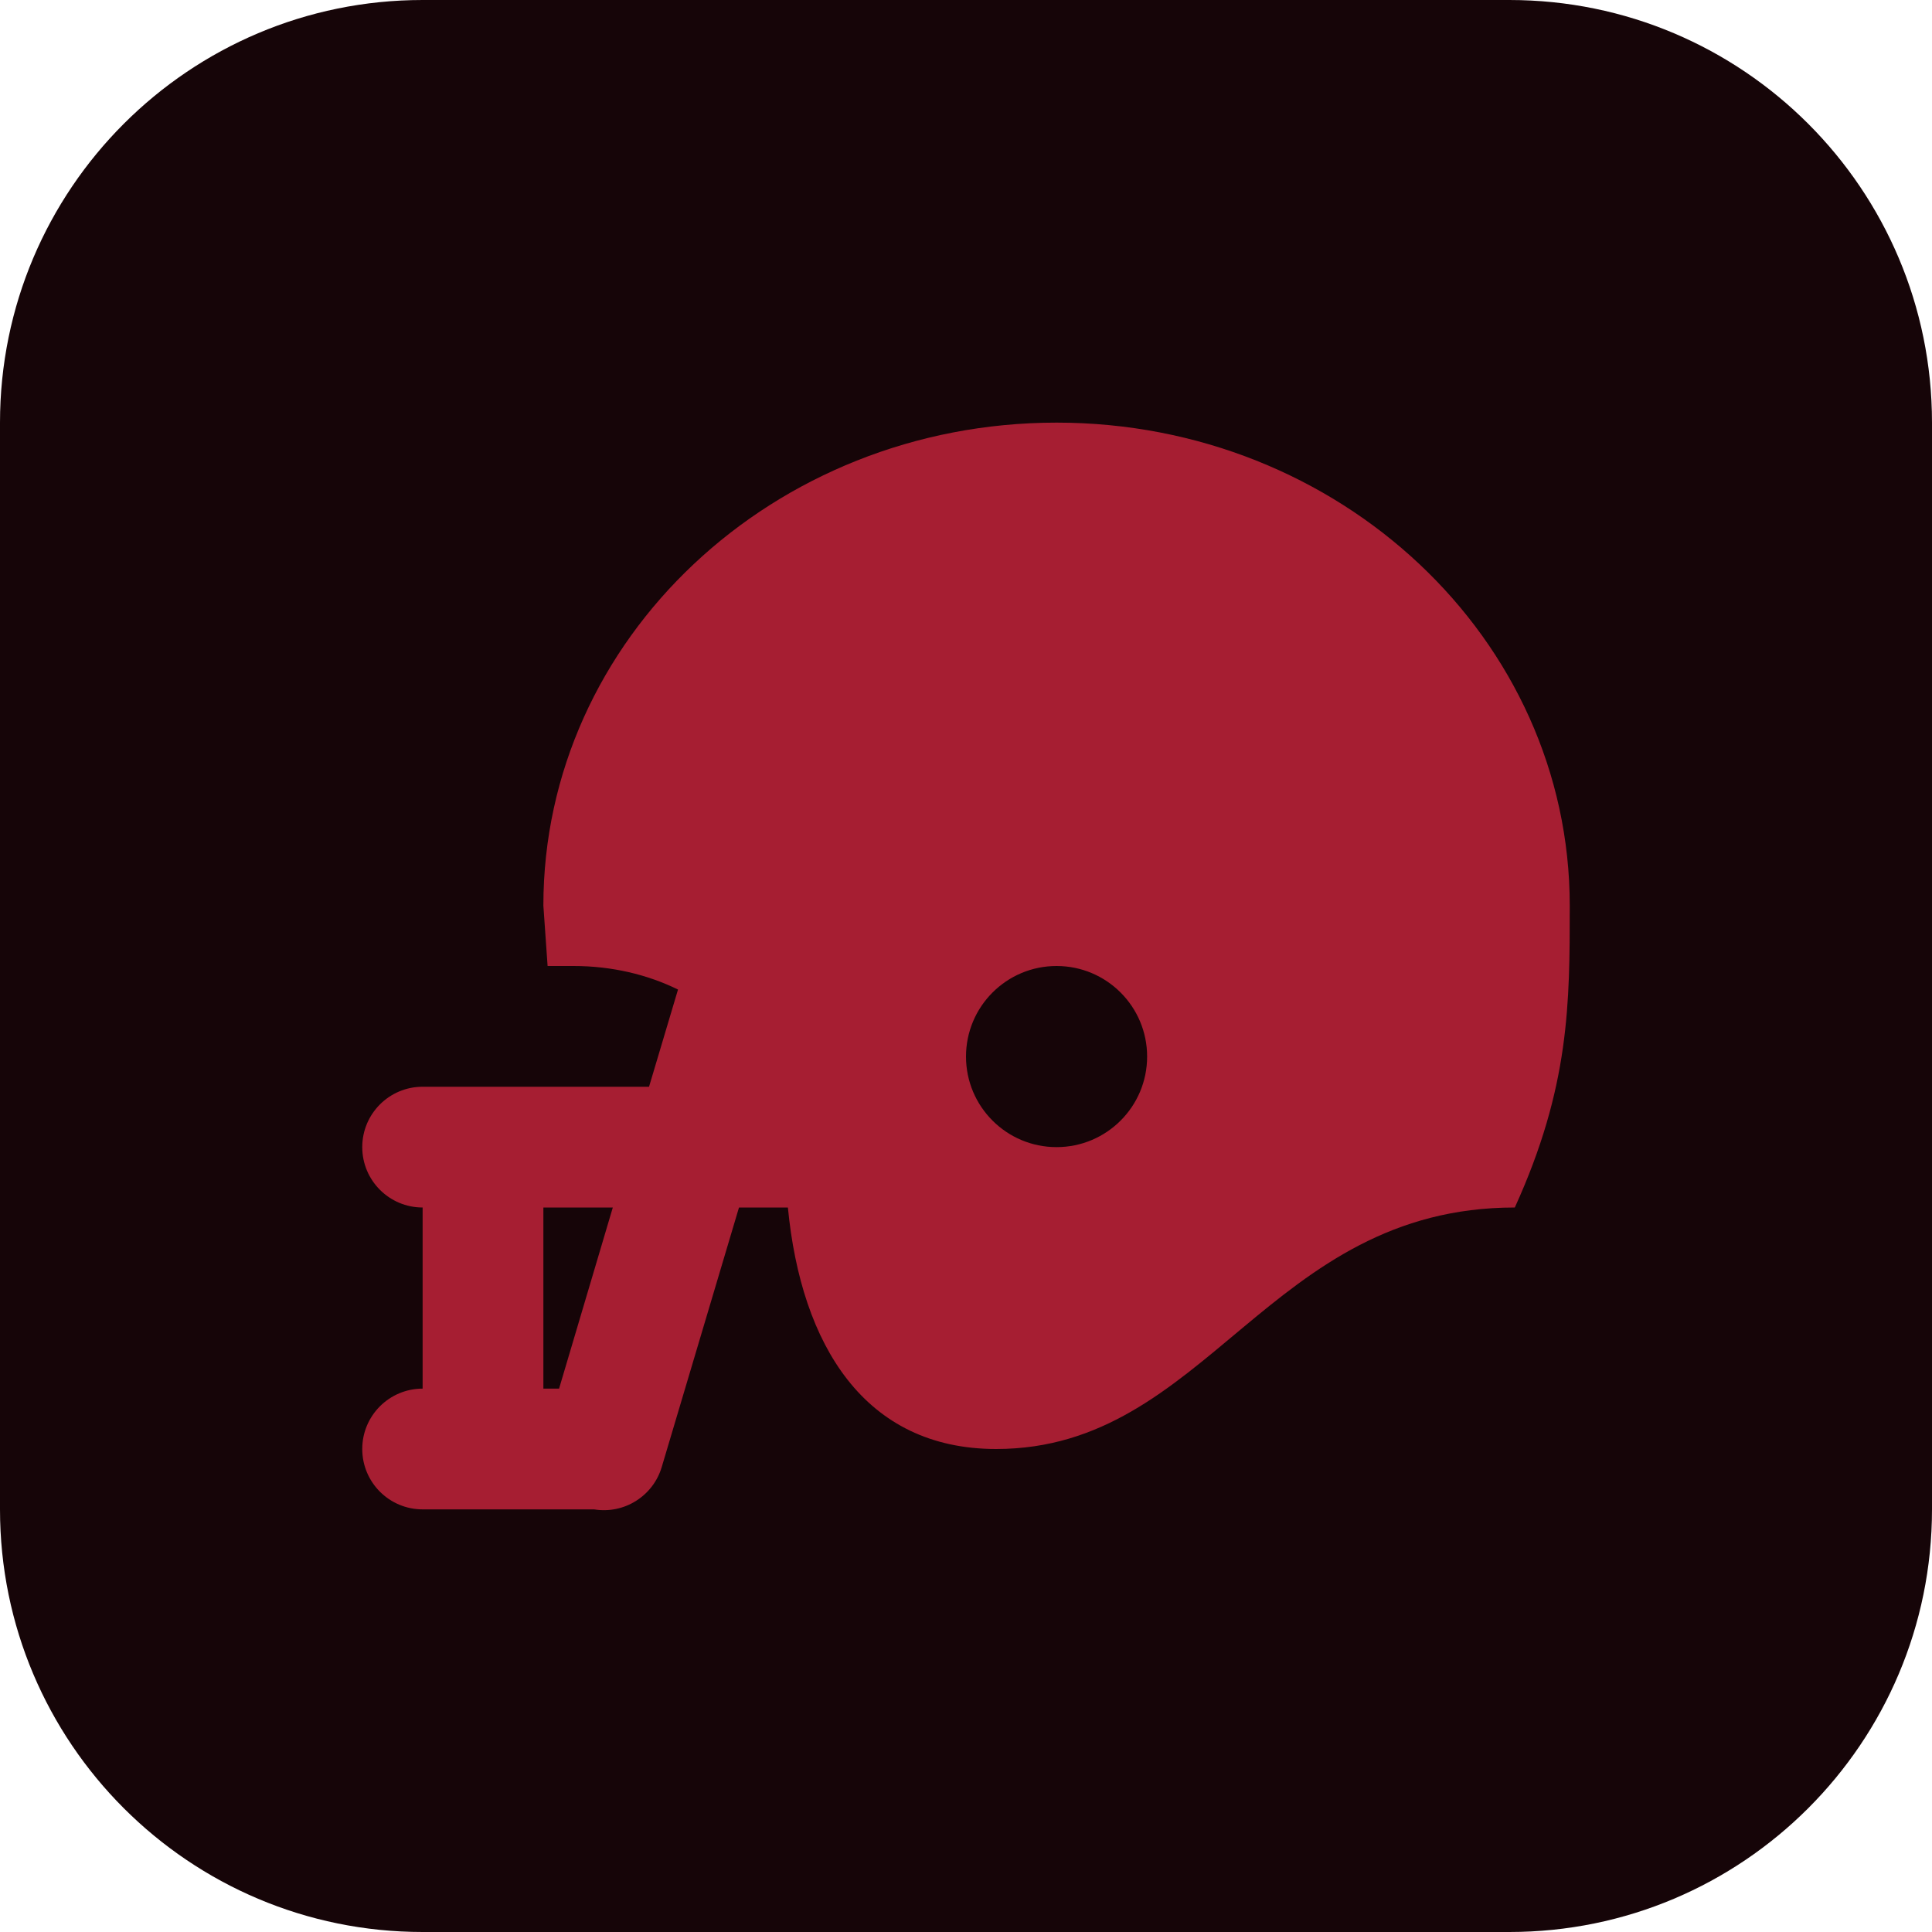
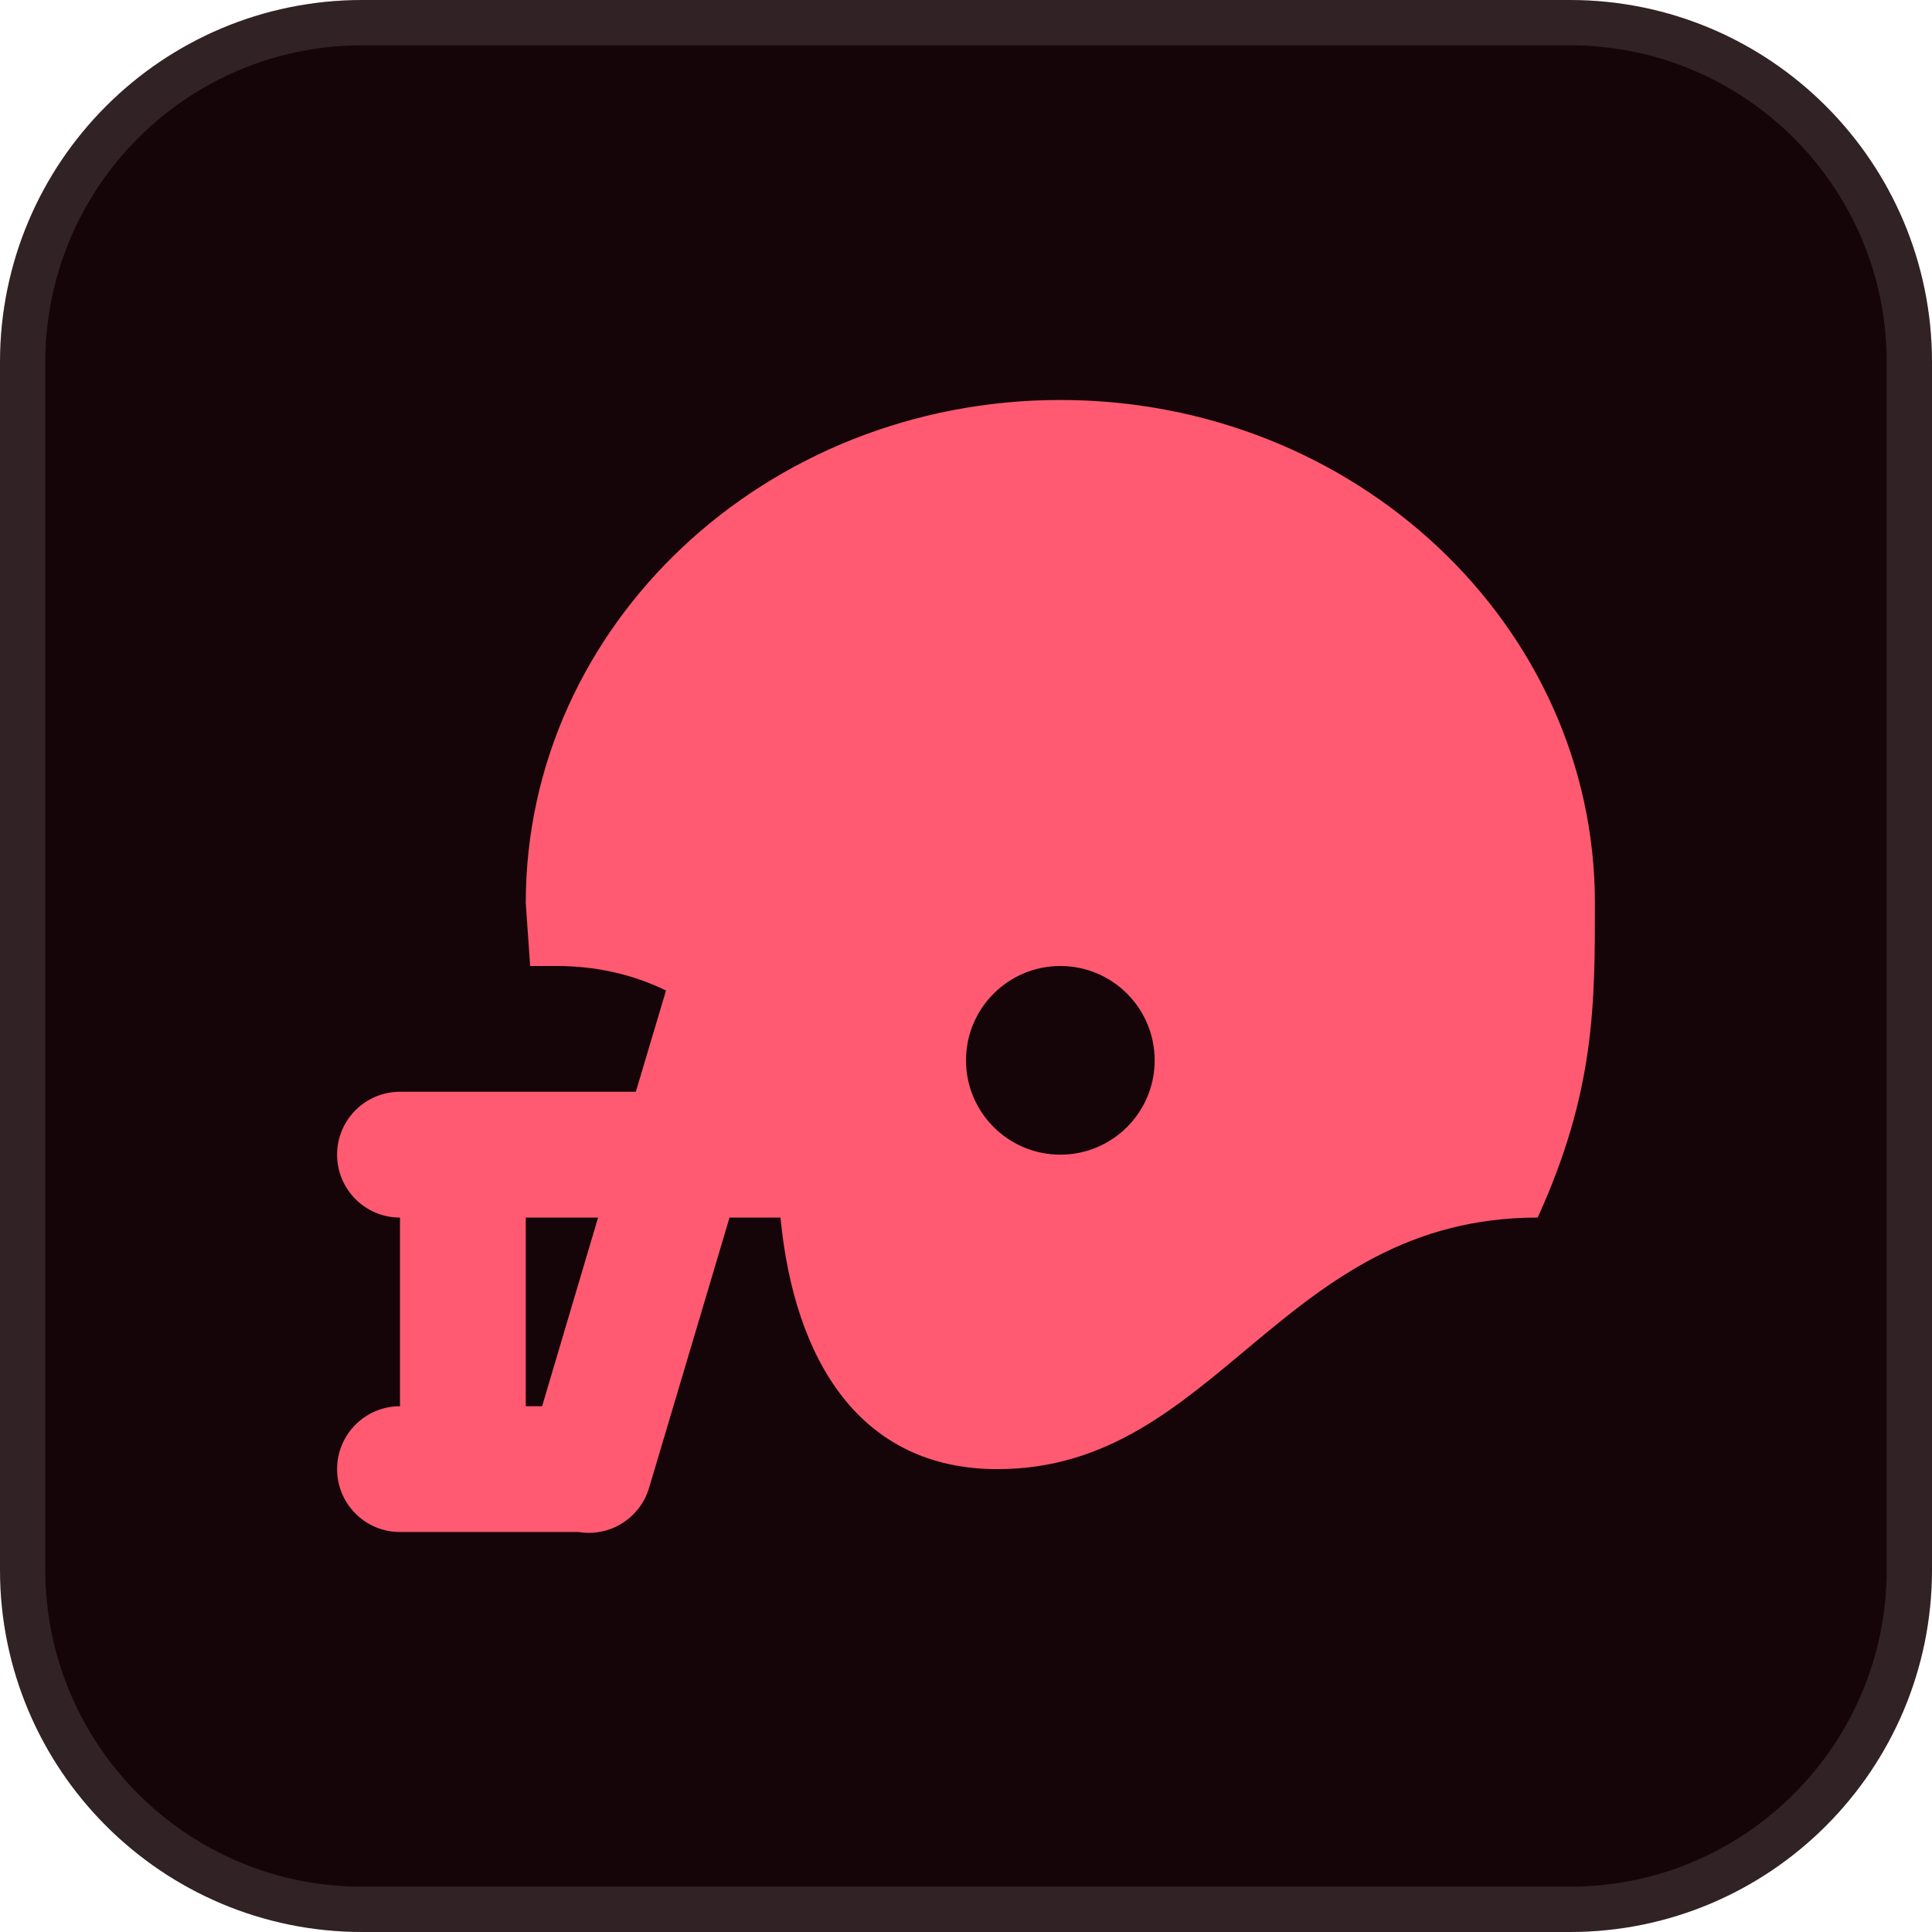
<svg xmlns="http://www.w3.org/2000/svg" viewBox="0 0 64 64" fill="none">
-   <rect width="64" height="64" rx="14" fill="#160508" />
-   <svg x="8" y="8" width="48" height="48" viewBox="0 0 24 24" preserveAspectRatio="xMidYMid meet">
-     <path fill="#a61e32" d="M13.5 12a1.5 1.5 0 0 0-1.5 1.5a1.5 1.5 0 0 0 1.5 1.5a1.5 1.5 0 0 0 1.5-1.5a1.5 1.5 0 0 0-1.5-1.5m0-9c4.69 0 8.5 3.58 8.5 8c0 1.62 0 3-.91 5C17 16 16 20 12.5 20c-2.18 0-3.23-1.72-3.45-4h-.81l-1.28 4.3a1 1 0 0 1-1.12.7H3a1 1 0 0 1-1-1a1 1 0 0 1 1-1v-3a1 1 0 0 1-1-1a1 1 0 0 1 1-1h3.75l.48-1.61c-.51-.25-1.1-.39-1.73-.39h-.43L5 11c0-4.42 3.81-8 8.5-8M5 16v3h.26l.89-3z" />
+   <rect width="64" height="64" rx="12" fill="#160508" />
+   <rect x="0.75" y="0.75" width="62.5" height="62.5" rx="11.25" fill="none" stroke="rgba(255,255,255,0.12)" stroke-width="1.5" />
+   <svg x="7" y="7" width="50" height="50" viewBox="0 0 24 24" preserveAspectRatio="xMidYMid meet">
+     <path fill="#ff5a72" d="M13.5 12a1.5 1.5 0 0 0-1.5 1.5a1.5 1.5 0 0 0 1.5 1.5a1.5 1.5 0 0 0 1.5-1.5a1.5 1.5 0 0 0-1.5-1.5m0-9c4.69 0 8.5 3.58 8.5 8c0 1.62 0 3-.91 5C17 16 16 20 12.5 20c-2.18 0-3.23-1.72-3.45-4h-.81l-1.28 4.3a1 1 0 0 1-1.12.7H3a1 1 0 0 1-1-1a1 1 0 0 1 1-1v-3a1 1 0 0 1-1-1a1 1 0 0 1 1-1h3.75l.48-1.61c-.51-.25-1.1-.39-1.73-.39h-.43L5 11c0-4.42 3.81-8 8.5-8M5 16v3h.26l.89-3z" />
  </svg>
</svg>
